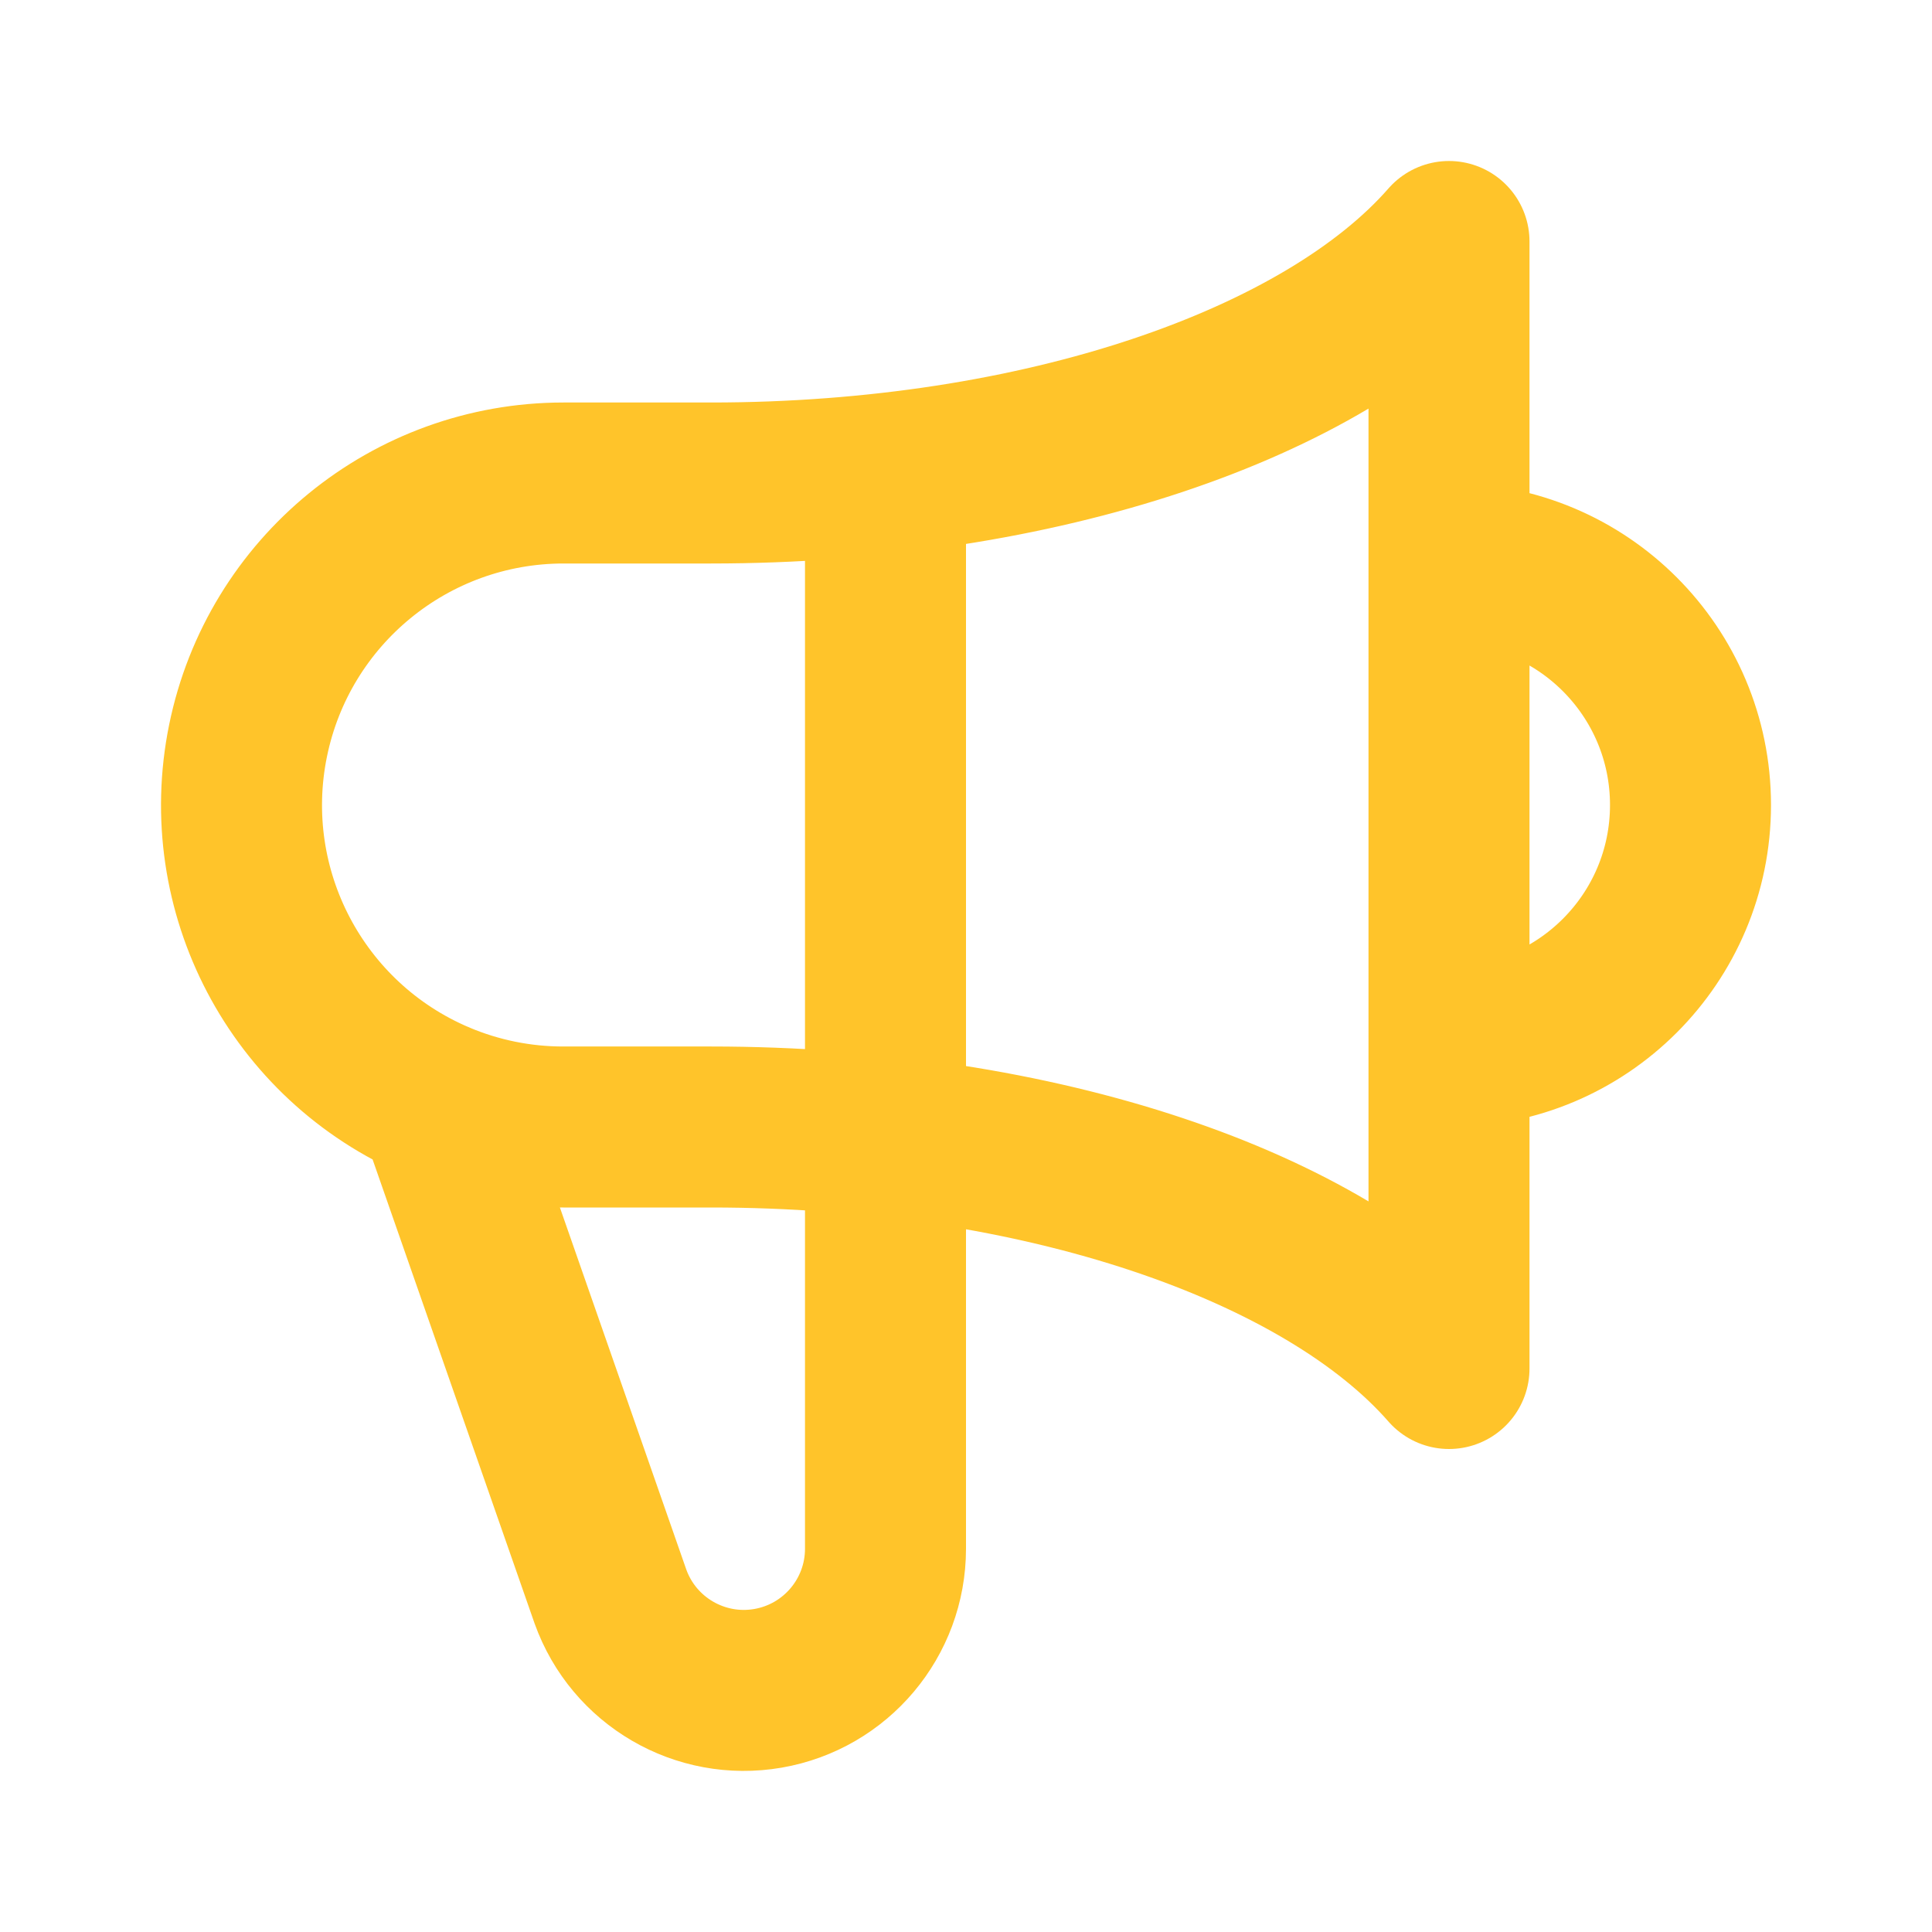
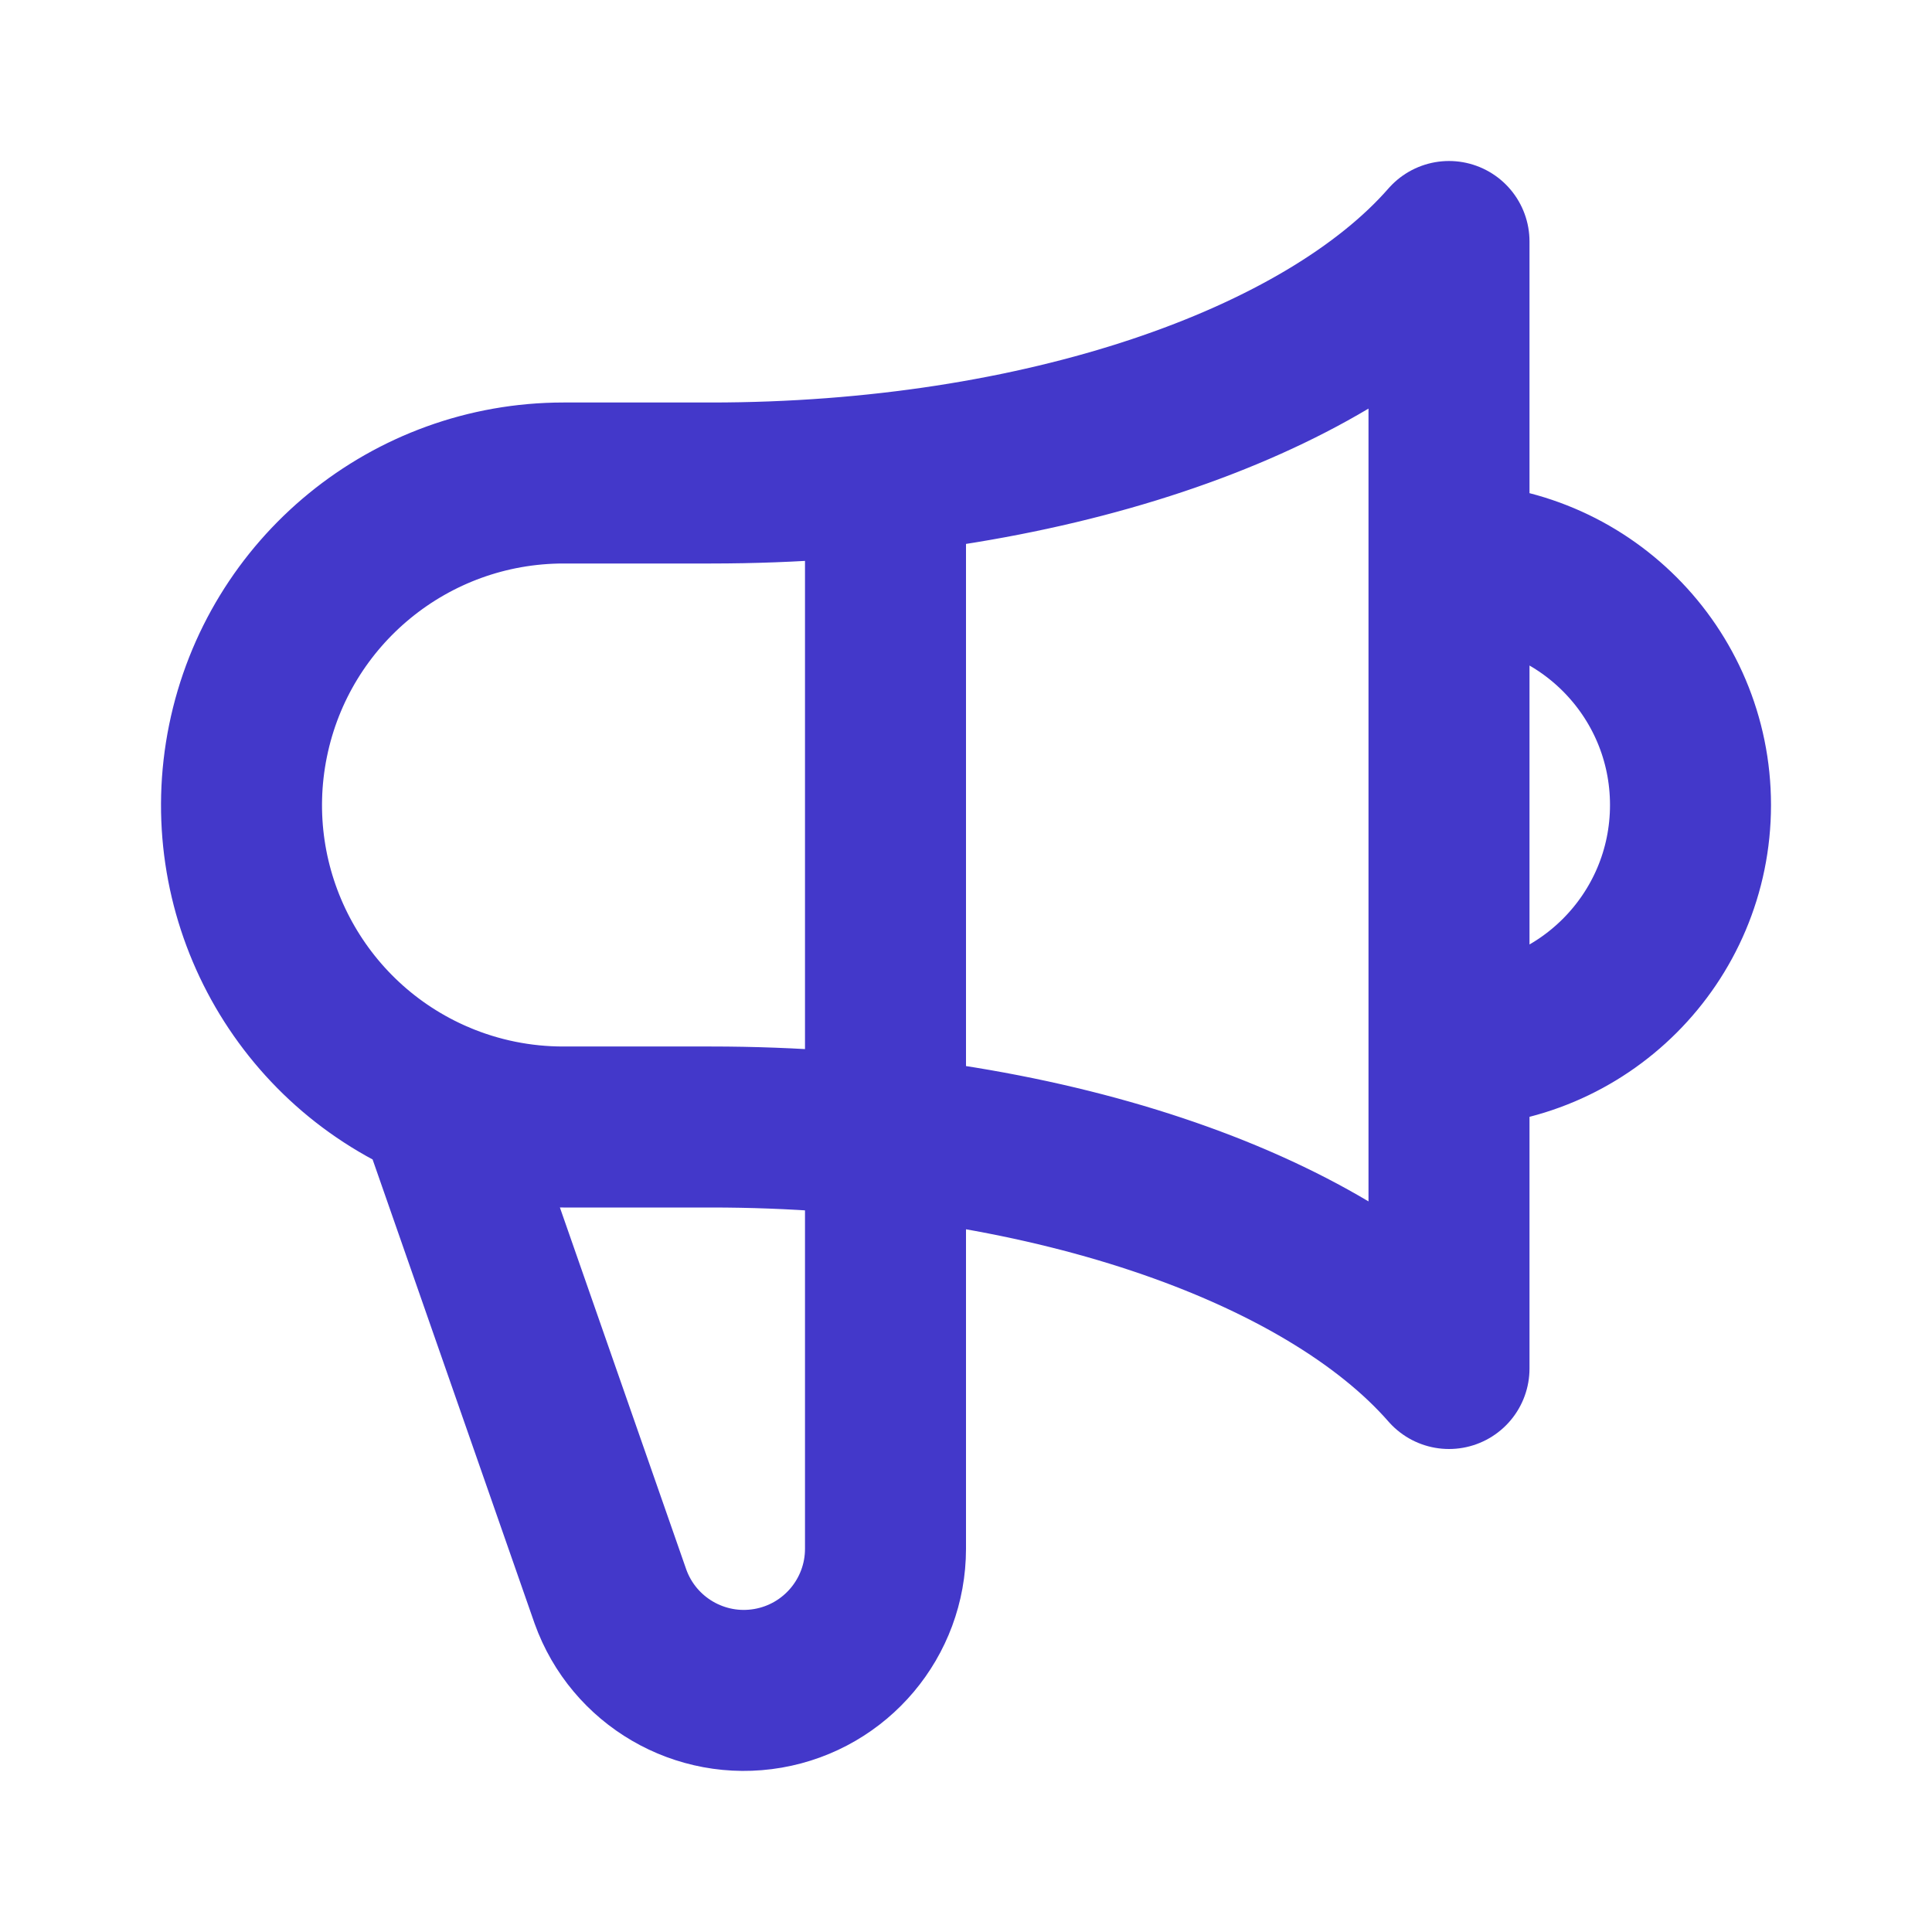
- <svg xmlns="http://www.w3.org/2000/svg" fill="none" height="30px" viewBox="0 0 24 24" width="30px" stroke="#FFC42A" stroke-width="2">
+ <svg xmlns="http://www.w3.org/2000/svg" fill="none" height="30px" viewBox="0 0 24 24" width="30px" stroke="#4338ca" stroke-width="2">
  <path stroke-linecap="round" stroke-linejoin="round" d="M11 5.882V19.24a1.76 1.76 0 01-3.417.592l-2.147-6.15M18 13a3 3 0 100-6M5.436 13.683A4.001 4.001 0 017 6h1.832c4.1 0 7.625-1.234 9.168-3v14c-1.543-1.766-5.067-3-9.168-3H7a3.988 3.988 0 01-1.564-.317z" />
</svg>
